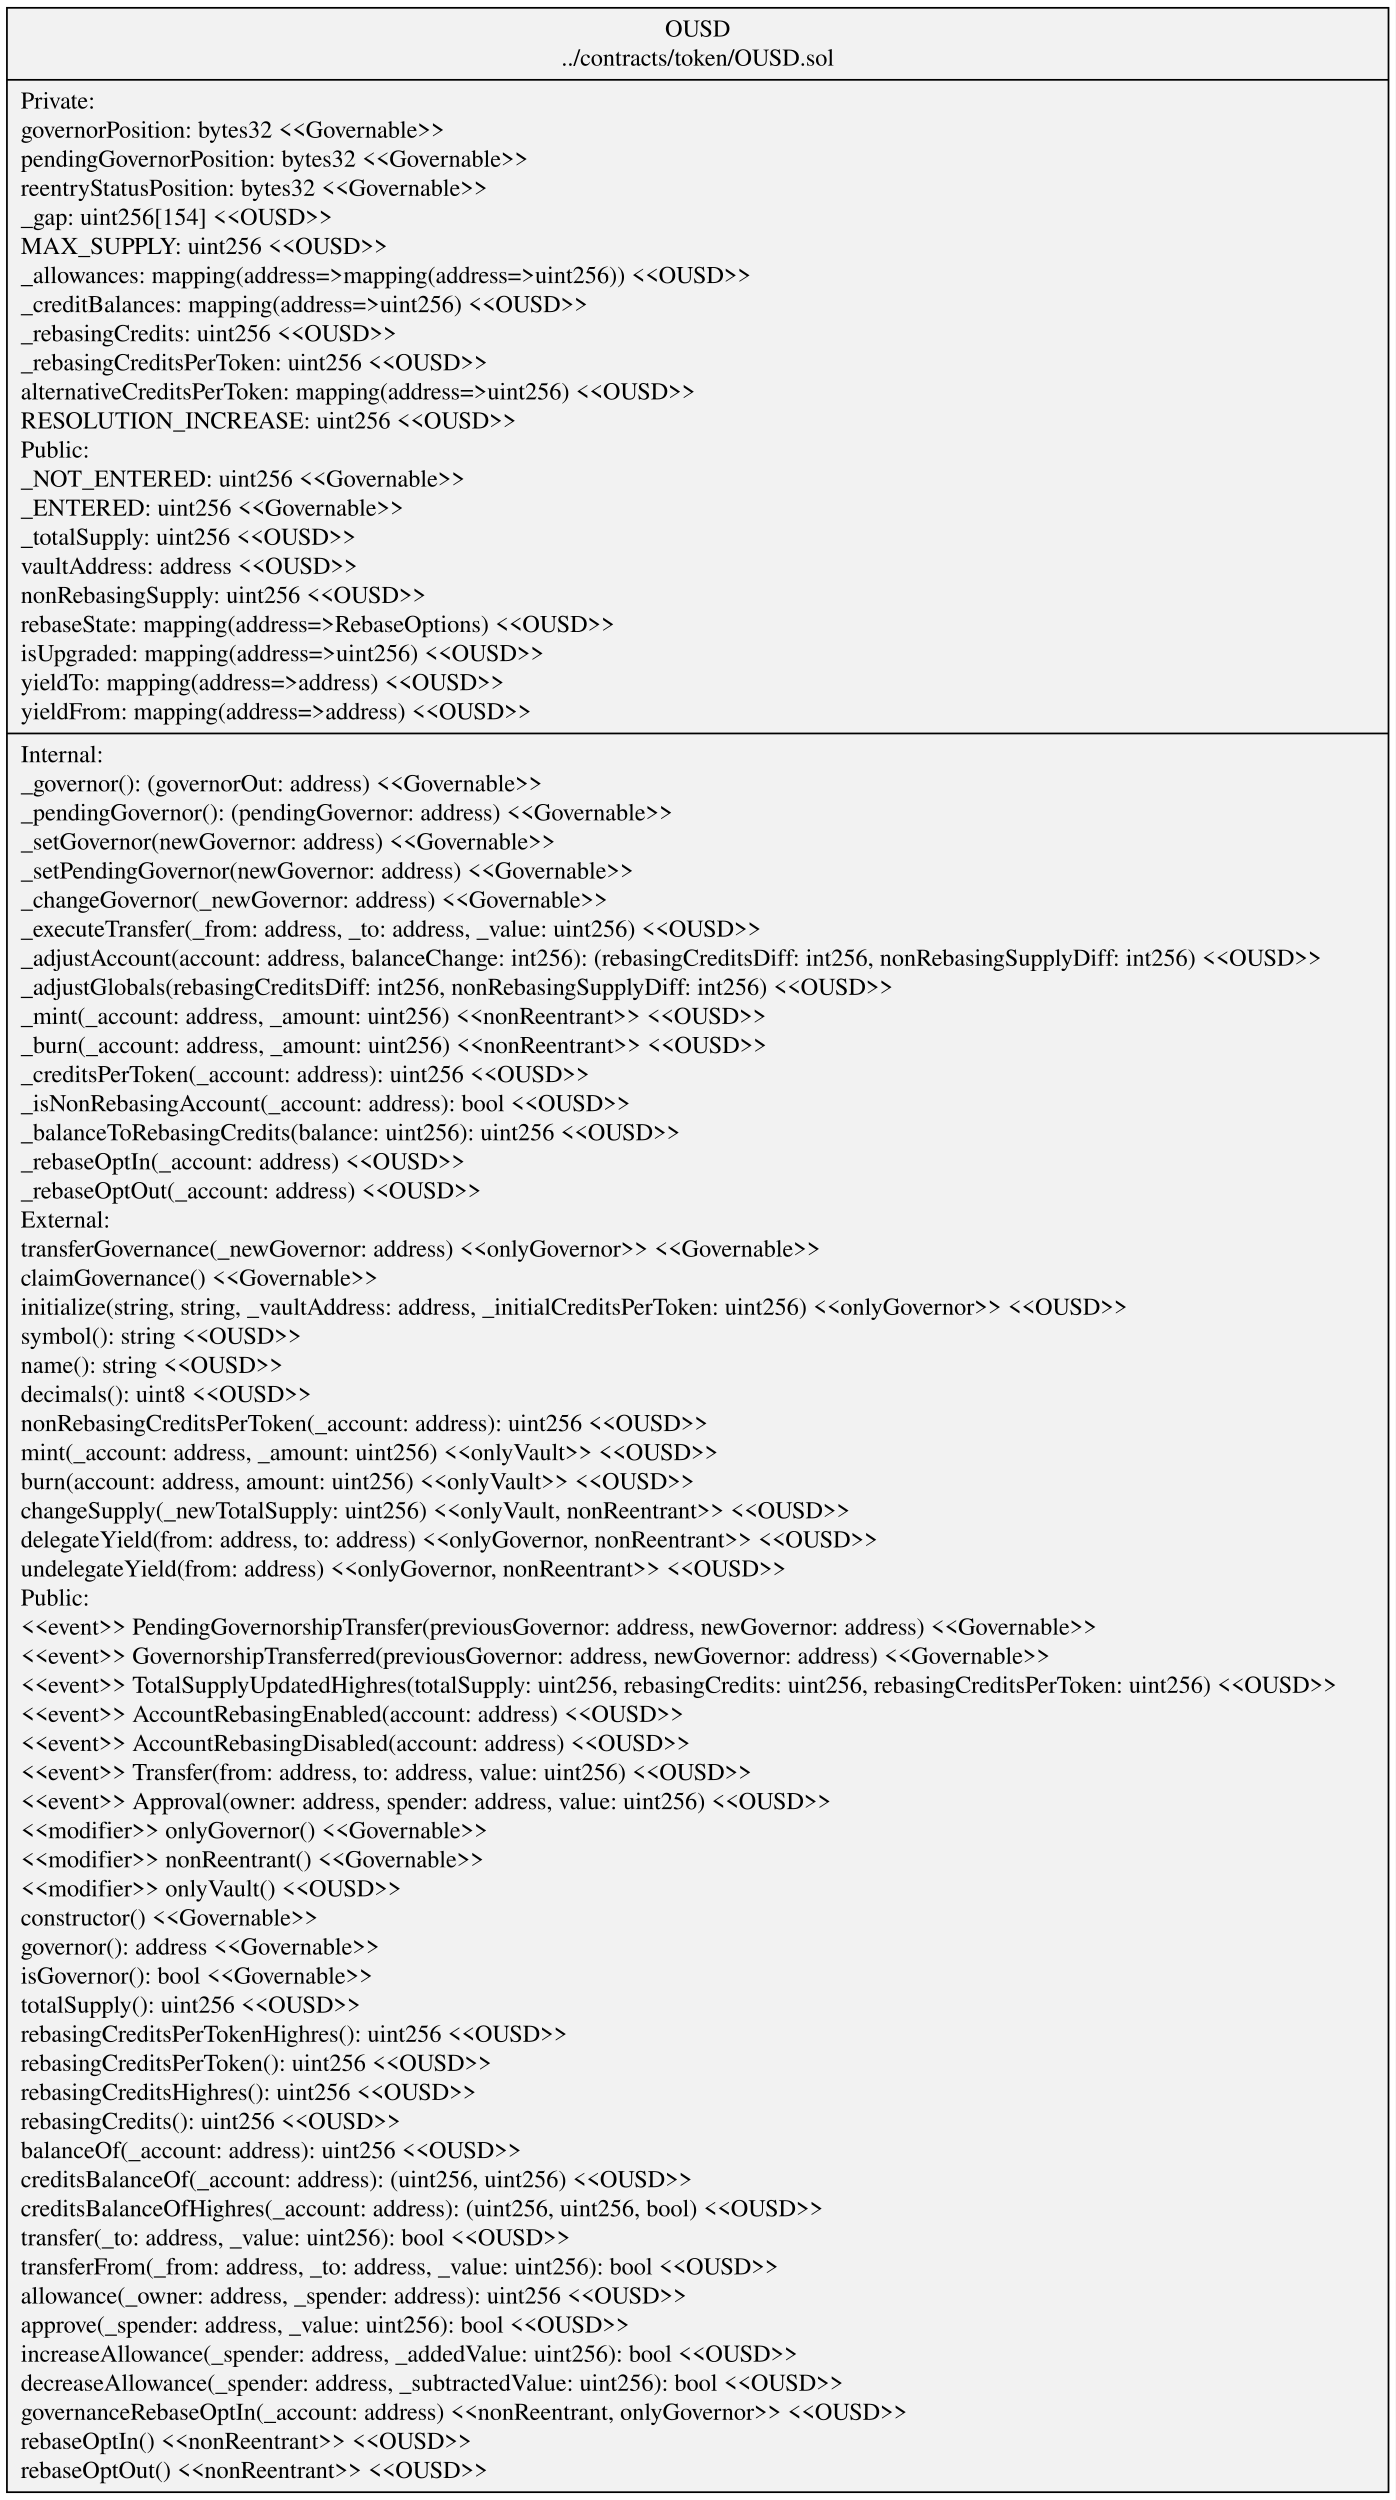
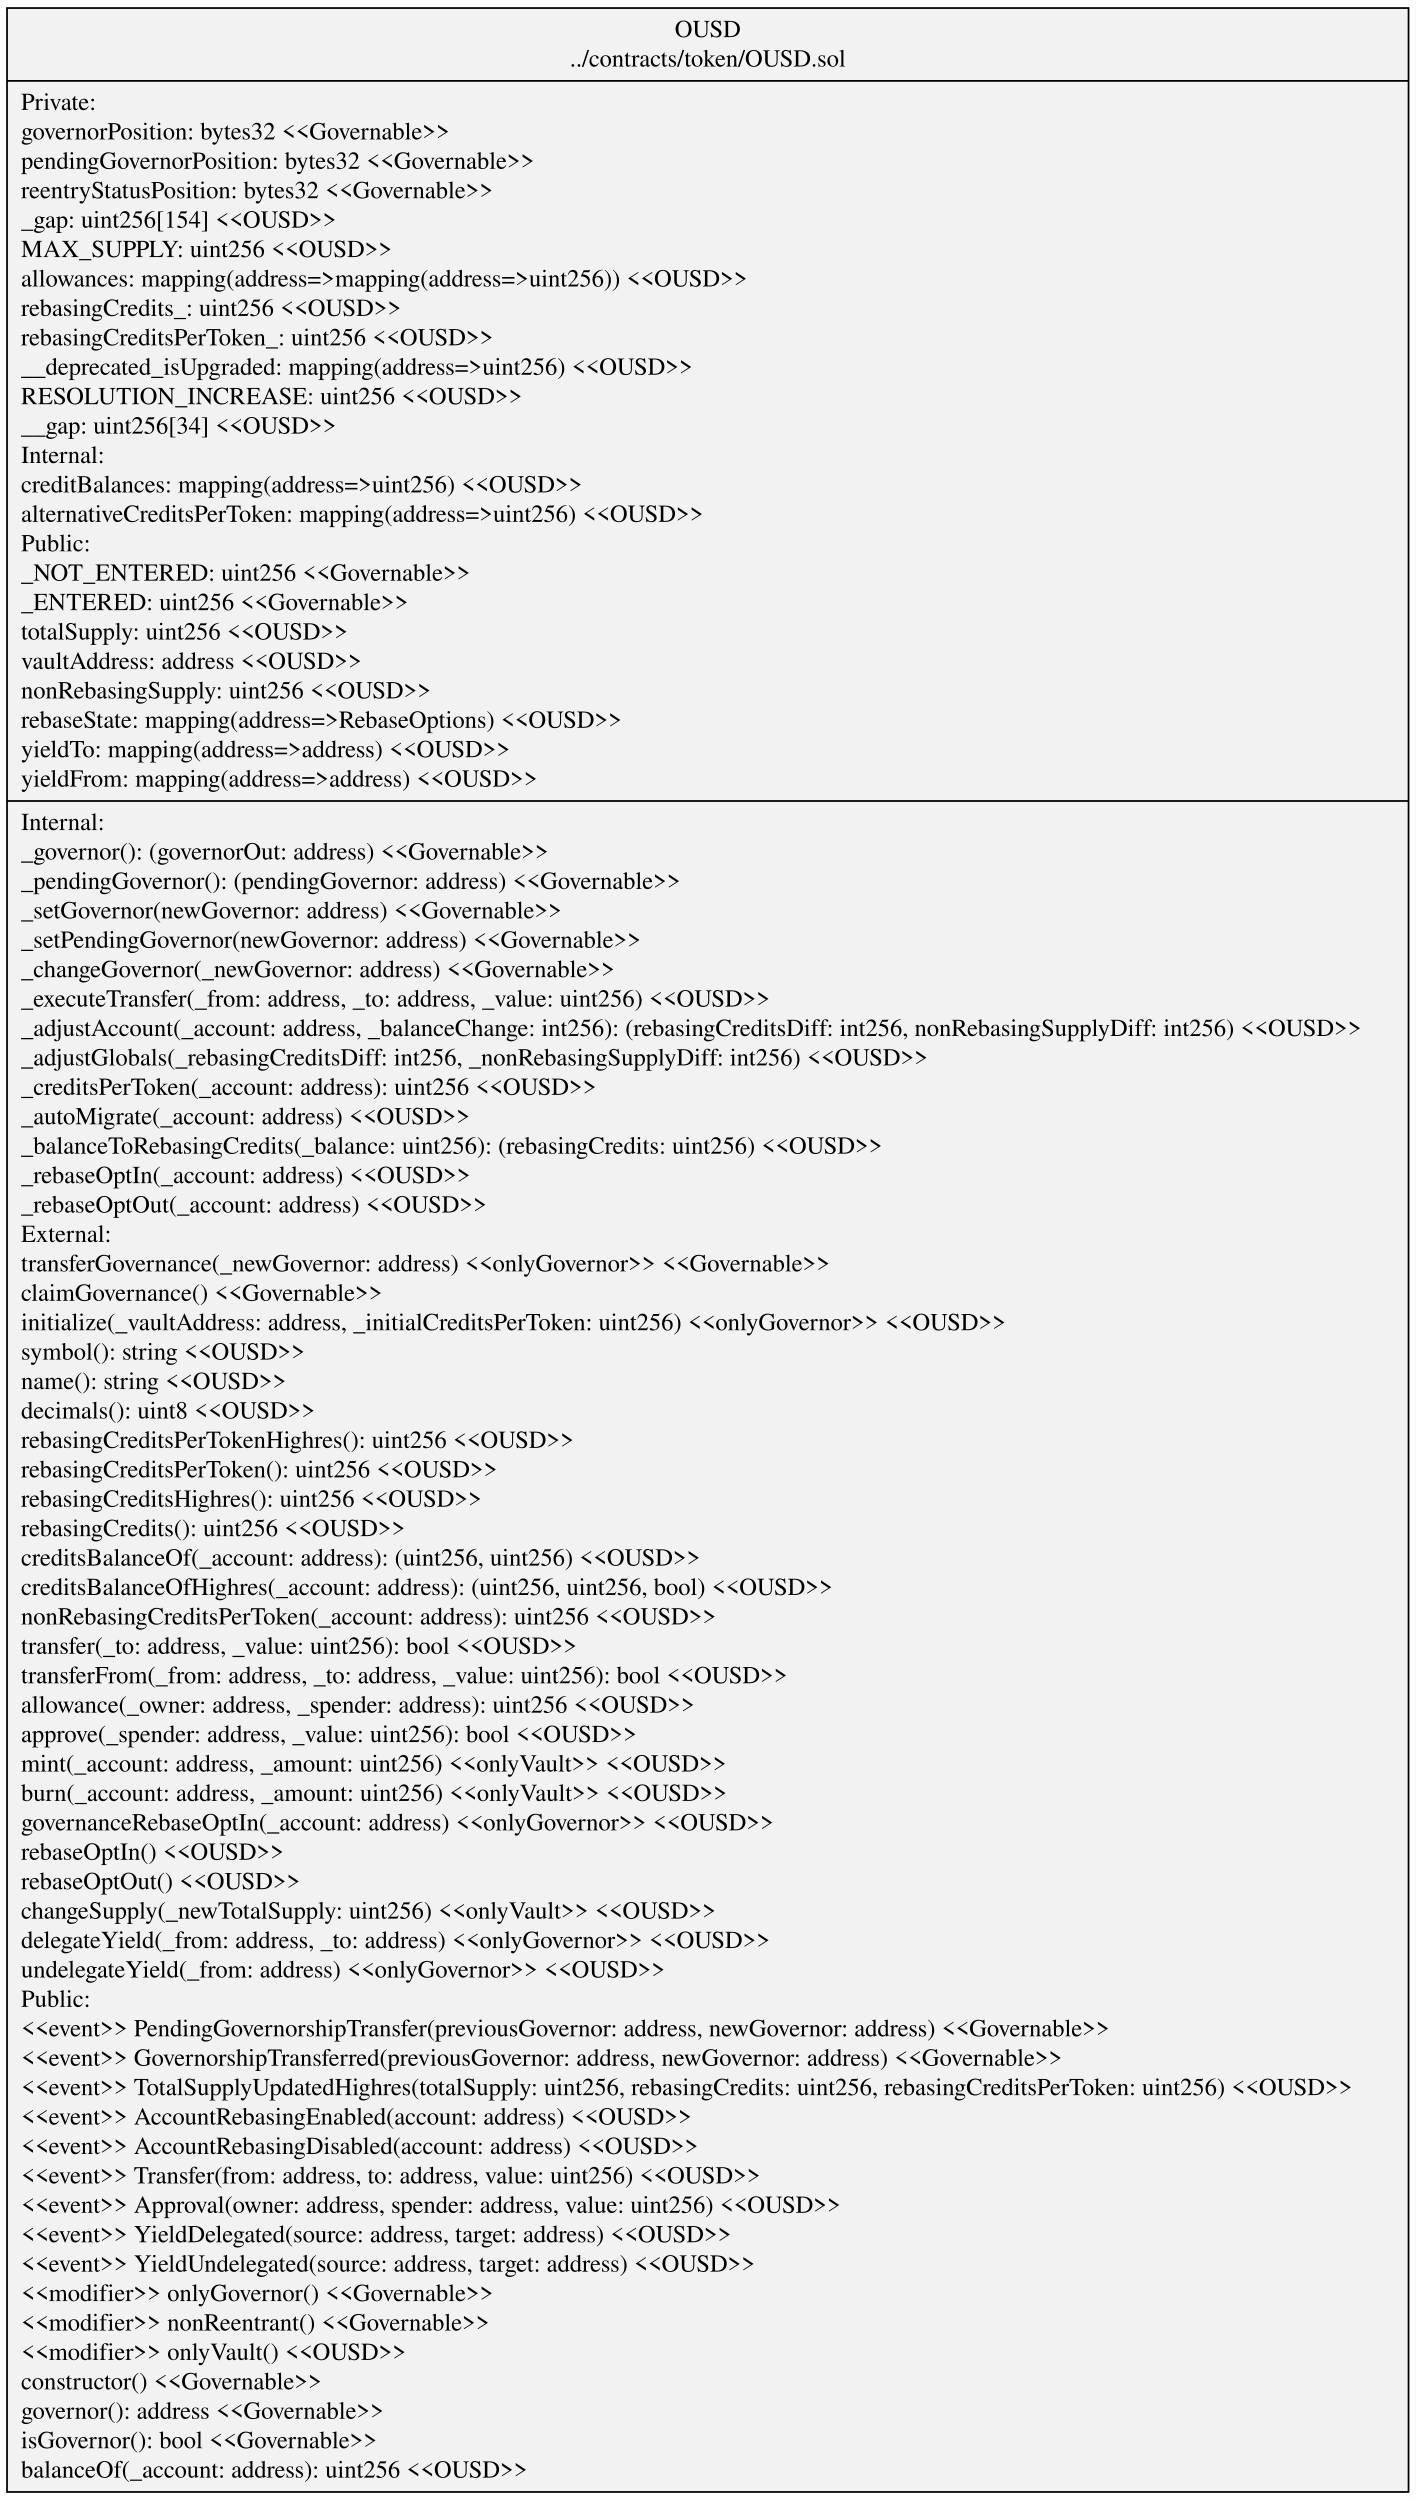
- <svg xmlns="http://www.w3.org/2000/svg" width="806pt" height="1444pt" viewBox="0.00 0.00 806.13 1444.20">
-   <g id="graph0" class="graph" transform="scale(1 1) rotate(0) translate(4 1440.2)">
-     <polygon fill="white" stroke="transparent" points="-4,4 -4,-1440.2 802.13,-1440.2 802.13,4 -4,4" />
+ <svg xmlns="http://www.w3.org/2000/svg" width="808pt" height="1427pt" viewBox="0.00 0.00 808.33 1427.40">
+   <g id="graph0" class="graph" transform="scale(1 1) rotate(0) translate(4 1423.4)">
+     <polygon fill="white" stroke="transparent" points="-4,4 -4,-1423.4 804.33,-1423.4 804.33,4 -4,4" />
    <g id="node1" class="node">
-       <polygon fill="#f2f2f2" stroke="black" points="0,-0.5 0,-1435.7 798.13,-1435.7 798.13,-0.5 0,-0.5" />
-       <text text-anchor="middle" x="399.06" y="-1419.1" font-family="Times,serif" font-size="14.00">OUSD</text>
-       <text text-anchor="middle" x="399.06" y="-1402.3" font-family="Times,serif" font-size="14.00">../contracts/token/OUSD.sol</text>
-       <polyline fill="none" stroke="black" points="0,-1394.1 798.13,-1394.1 " />
-       <text text-anchor="start" x="8" y="-1377.5" font-family="Times,serif" font-size="14.00">Private:</text>
-       <text text-anchor="start" x="8" y="-1360.7" font-family="Times,serif" font-size="14.00">   governorPosition: bytes32 &lt;&lt;Governable&gt;&gt;</text>
-       <text text-anchor="start" x="8" y="-1343.9" font-family="Times,serif" font-size="14.00">   pendingGovernorPosition: bytes32 &lt;&lt;Governable&gt;&gt;</text>
-       <text text-anchor="start" x="8" y="-1327.1" font-family="Times,serif" font-size="14.00">   reentryStatusPosition: bytes32 &lt;&lt;Governable&gt;&gt;</text>
-       <text text-anchor="start" x="8" y="-1310.3" font-family="Times,serif" font-size="14.00">   _gap: uint256[154] &lt;&lt;OUSD&gt;&gt;</text>
-       <text text-anchor="start" x="8" y="-1293.5" font-family="Times,serif" font-size="14.00">   MAX_SUPPLY: uint256 &lt;&lt;OUSD&gt;&gt;</text>
-       <text text-anchor="start" x="8" y="-1276.7" font-family="Times,serif" font-size="14.00">   _allowances: mapping(address=&gt;mapping(address=&gt;uint256)) &lt;&lt;OUSD&gt;&gt;</text>
-       <text text-anchor="start" x="8" y="-1259.9" font-family="Times,serif" font-size="14.00">   _creditBalances: mapping(address=&gt;uint256) &lt;&lt;OUSD&gt;&gt;</text>
-       <text text-anchor="start" x="8" y="-1243.1" font-family="Times,serif" font-size="14.00">   _rebasingCredits: uint256 &lt;&lt;OUSD&gt;&gt;</text>
-       <text text-anchor="start" x="8" y="-1226.3" font-family="Times,serif" font-size="14.00">   _rebasingCreditsPerToken: uint256 &lt;&lt;OUSD&gt;&gt;</text>
-       <text text-anchor="start" x="8" y="-1209.5" font-family="Times,serif" font-size="14.00">   alternativeCreditsPerToken: mapping(address=&gt;uint256) &lt;&lt;OUSD&gt;&gt;</text>
+       <polygon fill="#f2f2f2" stroke="black" points="0,-0.5 0,-1418.9 800.33,-1418.9 800.33,-0.5 0,-0.5" />
+       <text text-anchor="middle" x="400.16" y="-1402.3" font-family="Times,serif" font-size="14.00">OUSD</text>
+       <text text-anchor="middle" x="400.16" y="-1385.5" font-family="Times,serif" font-size="14.00">../contracts/token/OUSD.sol</text>
+       <polyline fill="none" stroke="black" points="0,-1377.3 800.33,-1377.3 " />
+       <text text-anchor="start" x="8" y="-1360.7" font-family="Times,serif" font-size="14.00">Private:</text>
+       <text text-anchor="start" x="8" y="-1343.9" font-family="Times,serif" font-size="14.00">   governorPosition: bytes32 &lt;&lt;Governable&gt;&gt;</text>
+       <text text-anchor="start" x="8" y="-1327.1" font-family="Times,serif" font-size="14.00">   pendingGovernorPosition: bytes32 &lt;&lt;Governable&gt;&gt;</text>
+       <text text-anchor="start" x="8" y="-1310.3" font-family="Times,serif" font-size="14.00">   reentryStatusPosition: bytes32 &lt;&lt;Governable&gt;&gt;</text>
+       <text text-anchor="start" x="8" y="-1293.5" font-family="Times,serif" font-size="14.00">   _gap: uint256[154] &lt;&lt;OUSD&gt;&gt;</text>
+       <text text-anchor="start" x="8" y="-1276.7" font-family="Times,serif" font-size="14.00">   MAX_SUPPLY: uint256 &lt;&lt;OUSD&gt;&gt;</text>
+       <text text-anchor="start" x="8" y="-1259.9" font-family="Times,serif" font-size="14.00">   allowances: mapping(address=&gt;mapping(address=&gt;uint256)) &lt;&lt;OUSD&gt;&gt;</text>
+       <text text-anchor="start" x="8" y="-1243.1" font-family="Times,serif" font-size="14.00">   rebasingCredits_: uint256 &lt;&lt;OUSD&gt;&gt;</text>
+       <text text-anchor="start" x="8" y="-1226.3" font-family="Times,serif" font-size="14.00">   rebasingCreditsPerToken_: uint256 &lt;&lt;OUSD&gt;&gt;</text>
+       <text text-anchor="start" x="8" y="-1209.5" font-family="Times,serif" font-size="14.00">   __deprecated_isUpgraded: mapping(address=&gt;uint256) &lt;&lt;OUSD&gt;&gt;</text>
      <text text-anchor="start" x="8" y="-1192.7" font-family="Times,serif" font-size="14.00">   RESOLUTION_INCREASE: uint256 &lt;&lt;OUSD&gt;&gt;</text>
-       <text text-anchor="start" x="8" y="-1175.9" font-family="Times,serif" font-size="14.00">Public:</text>
-       <text text-anchor="start" x="8" y="-1159.1" font-family="Times,serif" font-size="14.00">   _NOT_ENTERED: uint256 &lt;&lt;Governable&gt;&gt;</text>
-       <text text-anchor="start" x="8" y="-1142.3" font-family="Times,serif" font-size="14.00">   _ENTERED: uint256 &lt;&lt;Governable&gt;&gt;</text>
-       <text text-anchor="start" x="8" y="-1125.5" font-family="Times,serif" font-size="14.00">   _totalSupply: uint256 &lt;&lt;OUSD&gt;&gt;</text>
-       <text text-anchor="start" x="8" y="-1108.7" font-family="Times,serif" font-size="14.00">   vaultAddress: address &lt;&lt;OUSD&gt;&gt;</text>
-       <text text-anchor="start" x="8" y="-1091.9" font-family="Times,serif" font-size="14.00">   nonRebasingSupply: uint256 &lt;&lt;OUSD&gt;&gt;</text>
-       <text text-anchor="start" x="8" y="-1075.1" font-family="Times,serif" font-size="14.00">   rebaseState: mapping(address=&gt;RebaseOptions) &lt;&lt;OUSD&gt;&gt;</text>
-       <text text-anchor="start" x="8" y="-1058.3" font-family="Times,serif" font-size="14.00">   isUpgraded: mapping(address=&gt;uint256) &lt;&lt;OUSD&gt;&gt;</text>
-       <text text-anchor="start" x="8" y="-1041.5" font-family="Times,serif" font-size="14.00">   yieldTo: mapping(address=&gt;address) &lt;&lt;OUSD&gt;&gt;</text>
-       <text text-anchor="start" x="8" y="-1024.7" font-family="Times,serif" font-size="14.00">   yieldFrom: mapping(address=&gt;address) &lt;&lt;OUSD&gt;&gt;</text>
-       <polyline fill="none" stroke="black" points="0,-1016.5 798.13,-1016.5 " />
-       <text text-anchor="start" x="8" y="-999.9" font-family="Times,serif" font-size="14.00">Internal:</text>
-       <text text-anchor="start" x="8" y="-983.1" font-family="Times,serif" font-size="14.00">    _governor(): (governorOut: address) &lt;&lt;Governable&gt;&gt;</text>
-       <text text-anchor="start" x="8" y="-966.3" font-family="Times,serif" font-size="14.00">    _pendingGovernor(): (pendingGovernor: address) &lt;&lt;Governable&gt;&gt;</text>
-       <text text-anchor="start" x="8" y="-949.5" font-family="Times,serif" font-size="14.00">    _setGovernor(newGovernor: address) &lt;&lt;Governable&gt;&gt;</text>
-       <text text-anchor="start" x="8" y="-932.7" font-family="Times,serif" font-size="14.00">    _setPendingGovernor(newGovernor: address) &lt;&lt;Governable&gt;&gt;</text>
-       <text text-anchor="start" x="8" y="-915.9" font-family="Times,serif" font-size="14.00">    _changeGovernor(_newGovernor: address) &lt;&lt;Governable&gt;&gt;</text>
-       <text text-anchor="start" x="8" y="-899.1" font-family="Times,serif" font-size="14.00">    _executeTransfer(_from: address, _to: address, _value: uint256) &lt;&lt;OUSD&gt;&gt;</text>
-       <text text-anchor="start" x="8" y="-882.3" font-family="Times,serif" font-size="14.00">    _adjustAccount(account: address, balanceChange: int256): (rebasingCreditsDiff: int256, nonRebasingSupplyDiff: int256) &lt;&lt;OUSD&gt;&gt;</text>
-       <text text-anchor="start" x="8" y="-865.5" font-family="Times,serif" font-size="14.00">    _adjustGlobals(rebasingCreditsDiff: int256, nonRebasingSupplyDiff: int256) &lt;&lt;OUSD&gt;&gt;</text>
-       <text text-anchor="start" x="8" y="-848.7" font-family="Times,serif" font-size="14.00">    _mint(_account: address, _amount: uint256) &lt;&lt;nonReentrant&gt;&gt; &lt;&lt;OUSD&gt;&gt;</text>
-       <text text-anchor="start" x="8" y="-831.9" font-family="Times,serif" font-size="14.00">    _burn(_account: address, _amount: uint256) &lt;&lt;nonReentrant&gt;&gt; &lt;&lt;OUSD&gt;&gt;</text>
-       <text text-anchor="start" x="8" y="-815.1" font-family="Times,serif" font-size="14.00">    _creditsPerToken(_account: address): uint256 &lt;&lt;OUSD&gt;&gt;</text>
-       <text text-anchor="start" x="8" y="-798.3" font-family="Times,serif" font-size="14.00">    _isNonRebasingAccount(_account: address): bool &lt;&lt;OUSD&gt;&gt;</text>
-       <text text-anchor="start" x="8" y="-781.5" font-family="Times,serif" font-size="14.00">    _balanceToRebasingCredits(balance: uint256): uint256 &lt;&lt;OUSD&gt;&gt;</text>
-       <text text-anchor="start" x="8" y="-764.7" font-family="Times,serif" font-size="14.00">    _rebaseOptIn(_account: address) &lt;&lt;OUSD&gt;&gt;</text>
-       <text text-anchor="start" x="8" y="-747.9" font-family="Times,serif" font-size="14.00">    _rebaseOptOut(_account: address) &lt;&lt;OUSD&gt;&gt;</text>
-       <text text-anchor="start" x="8" y="-731.1" font-family="Times,serif" font-size="14.00">External:</text>
-       <text text-anchor="start" x="8" y="-714.3" font-family="Times,serif" font-size="14.00">    transferGovernance(_newGovernor: address) &lt;&lt;onlyGovernor&gt;&gt; &lt;&lt;Governable&gt;&gt;</text>
-       <text text-anchor="start" x="8" y="-697.5" font-family="Times,serif" font-size="14.00">    claimGovernance() &lt;&lt;Governable&gt;&gt;</text>
-       <text text-anchor="start" x="8" y="-680.7" font-family="Times,serif" font-size="14.00">    initialize(string, string, _vaultAddress: address, _initialCreditsPerToken: uint256) &lt;&lt;onlyGovernor&gt;&gt; &lt;&lt;OUSD&gt;&gt;</text>
-       <text text-anchor="start" x="8" y="-663.9" font-family="Times,serif" font-size="14.00">    symbol(): string &lt;&lt;OUSD&gt;&gt;</text>
-       <text text-anchor="start" x="8" y="-647.1" font-family="Times,serif" font-size="14.00">    name(): string &lt;&lt;OUSD&gt;&gt;</text>
-       <text text-anchor="start" x="8" y="-630.3" font-family="Times,serif" font-size="14.00">    decimals(): uint8 &lt;&lt;OUSD&gt;&gt;</text>
-       <text text-anchor="start" x="8" y="-613.5" font-family="Times,serif" font-size="14.00">    nonRebasingCreditsPerToken(_account: address): uint256 &lt;&lt;OUSD&gt;&gt;</text>
-       <text text-anchor="start" x="8" y="-596.7" font-family="Times,serif" font-size="14.00">    mint(_account: address, _amount: uint256) &lt;&lt;onlyVault&gt;&gt; &lt;&lt;OUSD&gt;&gt;</text>
-       <text text-anchor="start" x="8" y="-579.9" font-family="Times,serif" font-size="14.00">    burn(account: address, amount: uint256) &lt;&lt;onlyVault&gt;&gt; &lt;&lt;OUSD&gt;&gt;</text>
-       <text text-anchor="start" x="8" y="-563.1" font-family="Times,serif" font-size="14.00">    changeSupply(_newTotalSupply: uint256) &lt;&lt;onlyVault, nonReentrant&gt;&gt; &lt;&lt;OUSD&gt;&gt;</text>
-       <text text-anchor="start" x="8" y="-546.3" font-family="Times,serif" font-size="14.00">    delegateYield(from: address, to: address) &lt;&lt;onlyGovernor, nonReentrant&gt;&gt; &lt;&lt;OUSD&gt;&gt;</text>
-       <text text-anchor="start" x="8" y="-529.5" font-family="Times,serif" font-size="14.00">    undelegateYield(from: address) &lt;&lt;onlyGovernor, nonReentrant&gt;&gt; &lt;&lt;OUSD&gt;&gt;</text>
-       <text text-anchor="start" x="8" y="-512.7" font-family="Times,serif" font-size="14.00">Public:</text>
-       <text text-anchor="start" x="8" y="-495.9" font-family="Times,serif" font-size="14.00">    &lt;&lt;event&gt;&gt; PendingGovernorshipTransfer(previousGovernor: address, newGovernor: address) &lt;&lt;Governable&gt;&gt;</text>
-       <text text-anchor="start" x="8" y="-479.1" font-family="Times,serif" font-size="14.00">    &lt;&lt;event&gt;&gt; GovernorshipTransferred(previousGovernor: address, newGovernor: address) &lt;&lt;Governable&gt;&gt;</text>
-       <text text-anchor="start" x="8" y="-462.3" font-family="Times,serif" font-size="14.00">    &lt;&lt;event&gt;&gt; TotalSupplyUpdatedHighres(totalSupply: uint256, rebasingCredits: uint256, rebasingCreditsPerToken: uint256) &lt;&lt;OUSD&gt;&gt;</text>
-       <text text-anchor="start" x="8" y="-445.5" font-family="Times,serif" font-size="14.00">    &lt;&lt;event&gt;&gt; AccountRebasingEnabled(account: address) &lt;&lt;OUSD&gt;&gt;</text>
-       <text text-anchor="start" x="8" y="-428.7" font-family="Times,serif" font-size="14.00">    &lt;&lt;event&gt;&gt; AccountRebasingDisabled(account: address) &lt;&lt;OUSD&gt;&gt;</text>
-       <text text-anchor="start" x="8" y="-411.9" font-family="Times,serif" font-size="14.00">    &lt;&lt;event&gt;&gt; Transfer(from: address, to: address, value: uint256) &lt;&lt;OUSD&gt;&gt;</text>
-       <text text-anchor="start" x="8" y="-395.1" font-family="Times,serif" font-size="14.00">    &lt;&lt;event&gt;&gt; Approval(owner: address, spender: address, value: uint256) &lt;&lt;OUSD&gt;&gt;</text>
-       <text text-anchor="start" x="8" y="-378.3" font-family="Times,serif" font-size="14.00">    &lt;&lt;modifier&gt;&gt; onlyGovernor() &lt;&lt;Governable&gt;&gt;</text>
-       <text text-anchor="start" x="8" y="-361.5" font-family="Times,serif" font-size="14.00">    &lt;&lt;modifier&gt;&gt; nonReentrant() &lt;&lt;Governable&gt;&gt;</text>
-       <text text-anchor="start" x="8" y="-344.7" font-family="Times,serif" font-size="14.00">    &lt;&lt;modifier&gt;&gt; onlyVault() &lt;&lt;OUSD&gt;&gt;</text>
-       <text text-anchor="start" x="8" y="-327.9" font-family="Times,serif" font-size="14.00">    constructor() &lt;&lt;Governable&gt;&gt;</text>
-       <text text-anchor="start" x="8" y="-311.1" font-family="Times,serif" font-size="14.00">    governor(): address &lt;&lt;Governable&gt;&gt;</text>
-       <text text-anchor="start" x="8" y="-294.3" font-family="Times,serif" font-size="14.00">    isGovernor(): bool &lt;&lt;Governable&gt;&gt;</text>
-       <text text-anchor="start" x="8" y="-277.5" font-family="Times,serif" font-size="14.00">    totalSupply(): uint256 &lt;&lt;OUSD&gt;&gt;</text>
-       <text text-anchor="start" x="8" y="-260.7" font-family="Times,serif" font-size="14.00">    rebasingCreditsPerTokenHighres(): uint256 &lt;&lt;OUSD&gt;&gt;</text>
-       <text text-anchor="start" x="8" y="-243.9" font-family="Times,serif" font-size="14.00">    rebasingCreditsPerToken(): uint256 &lt;&lt;OUSD&gt;&gt;</text>
-       <text text-anchor="start" x="8" y="-227.1" font-family="Times,serif" font-size="14.00">    rebasingCreditsHighres(): uint256 &lt;&lt;OUSD&gt;&gt;</text>
-       <text text-anchor="start" x="8" y="-210.3" font-family="Times,serif" font-size="14.00">    rebasingCredits(): uint256 &lt;&lt;OUSD&gt;&gt;</text>
-       <text text-anchor="start" x="8" y="-193.5" font-family="Times,serif" font-size="14.00">    balanceOf(_account: address): uint256 &lt;&lt;OUSD&gt;&gt;</text>
-       <text text-anchor="start" x="8" y="-176.7" font-family="Times,serif" font-size="14.00">    creditsBalanceOf(_account: address): (uint256, uint256) &lt;&lt;OUSD&gt;&gt;</text>
-       <text text-anchor="start" x="8" y="-159.9" font-family="Times,serif" font-size="14.00">    creditsBalanceOfHighres(_account: address): (uint256, uint256, bool) &lt;&lt;OUSD&gt;&gt;</text>
-       <text text-anchor="start" x="8" y="-143.1" font-family="Times,serif" font-size="14.00">    transfer(_to: address, _value: uint256): bool &lt;&lt;OUSD&gt;&gt;</text>
-       <text text-anchor="start" x="8" y="-126.3" font-family="Times,serif" font-size="14.00">    transferFrom(_from: address, _to: address, _value: uint256): bool &lt;&lt;OUSD&gt;&gt;</text>
-       <text text-anchor="start" x="8" y="-109.5" font-family="Times,serif" font-size="14.00">    allowance(_owner: address, _spender: address): uint256 &lt;&lt;OUSD&gt;&gt;</text>
-       <text text-anchor="start" x="8" y="-92.7" font-family="Times,serif" font-size="14.00">    approve(_spender: address, _value: uint256): bool &lt;&lt;OUSD&gt;&gt;</text>
-       <text text-anchor="start" x="8" y="-75.9" font-family="Times,serif" font-size="14.00">    increaseAllowance(_spender: address, _addedValue: uint256): bool &lt;&lt;OUSD&gt;&gt;</text>
-       <text text-anchor="start" x="8" y="-59.1" font-family="Times,serif" font-size="14.00">    decreaseAllowance(_spender: address, _subtractedValue: uint256): bool &lt;&lt;OUSD&gt;&gt;</text>
-       <text text-anchor="start" x="8" y="-42.3" font-family="Times,serif" font-size="14.00">    governanceRebaseOptIn(_account: address) &lt;&lt;nonReentrant, onlyGovernor&gt;&gt; &lt;&lt;OUSD&gt;&gt;</text>
-       <text text-anchor="start" x="8" y="-25.5" font-family="Times,serif" font-size="14.00">    rebaseOptIn() &lt;&lt;nonReentrant&gt;&gt; &lt;&lt;OUSD&gt;&gt;</text>
-       <text text-anchor="start" x="8" y="-8.7" font-family="Times,serif" font-size="14.00">    rebaseOptOut() &lt;&lt;nonReentrant&gt;&gt; &lt;&lt;OUSD&gt;&gt;</text>
+       <text text-anchor="start" x="8" y="-1175.9" font-family="Times,serif" font-size="14.00">   __gap: uint256[34] &lt;&lt;OUSD&gt;&gt;</text>
+       <text text-anchor="start" x="8" y="-1159.1" font-family="Times,serif" font-size="14.00">Internal:</text>
+       <text text-anchor="start" x="8" y="-1142.3" font-family="Times,serif" font-size="14.00">   creditBalances: mapping(address=&gt;uint256) &lt;&lt;OUSD&gt;&gt;</text>
+       <text text-anchor="start" x="8" y="-1125.5" font-family="Times,serif" font-size="14.00">   alternativeCreditsPerToken: mapping(address=&gt;uint256) &lt;&lt;OUSD&gt;&gt;</text>
+       <text text-anchor="start" x="8" y="-1108.7" font-family="Times,serif" font-size="14.00">Public:</text>
+       <text text-anchor="start" x="8" y="-1091.9" font-family="Times,serif" font-size="14.00">   _NOT_ENTERED: uint256 &lt;&lt;Governable&gt;&gt;</text>
+       <text text-anchor="start" x="8" y="-1075.1" font-family="Times,serif" font-size="14.00">   _ENTERED: uint256 &lt;&lt;Governable&gt;&gt;</text>
+       <text text-anchor="start" x="8" y="-1058.3" font-family="Times,serif" font-size="14.00">   totalSupply: uint256 &lt;&lt;OUSD&gt;&gt;</text>
+       <text text-anchor="start" x="8" y="-1041.5" font-family="Times,serif" font-size="14.00">   vaultAddress: address &lt;&lt;OUSD&gt;&gt;</text>
+       <text text-anchor="start" x="8" y="-1024.7" font-family="Times,serif" font-size="14.00">   nonRebasingSupply: uint256 &lt;&lt;OUSD&gt;&gt;</text>
+       <text text-anchor="start" x="8" y="-1007.9" font-family="Times,serif" font-size="14.00">   rebaseState: mapping(address=&gt;RebaseOptions) &lt;&lt;OUSD&gt;&gt;</text>
+       <text text-anchor="start" x="8" y="-991.1" font-family="Times,serif" font-size="14.00">   yieldTo: mapping(address=&gt;address) &lt;&lt;OUSD&gt;&gt;</text>
+       <text text-anchor="start" x="8" y="-974.3" font-family="Times,serif" font-size="14.00">   yieldFrom: mapping(address=&gt;address) &lt;&lt;OUSD&gt;&gt;</text>
+       <polyline fill="none" stroke="black" points="0,-966.1 800.33,-966.1 " />
+       <text text-anchor="start" x="8" y="-949.5" font-family="Times,serif" font-size="14.00">Internal:</text>
+       <text text-anchor="start" x="8" y="-932.7" font-family="Times,serif" font-size="14.00">    _governor(): (governorOut: address) &lt;&lt;Governable&gt;&gt;</text>
+       <text text-anchor="start" x="8" y="-915.9" font-family="Times,serif" font-size="14.00">    _pendingGovernor(): (pendingGovernor: address) &lt;&lt;Governable&gt;&gt;</text>
+       <text text-anchor="start" x="8" y="-899.1" font-family="Times,serif" font-size="14.00">    _setGovernor(newGovernor: address) &lt;&lt;Governable&gt;&gt;</text>
+       <text text-anchor="start" x="8" y="-882.3" font-family="Times,serif" font-size="14.00">    _setPendingGovernor(newGovernor: address) &lt;&lt;Governable&gt;&gt;</text>
+       <text text-anchor="start" x="8" y="-865.5" font-family="Times,serif" font-size="14.00">    _changeGovernor(_newGovernor: address) &lt;&lt;Governable&gt;&gt;</text>
+       <text text-anchor="start" x="8" y="-848.7" font-family="Times,serif" font-size="14.00">    _executeTransfer(_from: address, _to: address, _value: uint256) &lt;&lt;OUSD&gt;&gt;</text>
+       <text text-anchor="start" x="8" y="-831.9" font-family="Times,serif" font-size="14.00">    _adjustAccount(_account: address, _balanceChange: int256): (rebasingCreditsDiff: int256, nonRebasingSupplyDiff: int256) &lt;&lt;OUSD&gt;&gt;</text>
+       <text text-anchor="start" x="8" y="-815.1" font-family="Times,serif" font-size="14.00">    _adjustGlobals(_rebasingCreditsDiff: int256, _nonRebasingSupplyDiff: int256) &lt;&lt;OUSD&gt;&gt;</text>
+       <text text-anchor="start" x="8" y="-798.3" font-family="Times,serif" font-size="14.00">    _creditsPerToken(_account: address): uint256 &lt;&lt;OUSD&gt;&gt;</text>
+       <text text-anchor="start" x="8" y="-781.5" font-family="Times,serif" font-size="14.00">    _autoMigrate(_account: address) &lt;&lt;OUSD&gt;&gt;</text>
+       <text text-anchor="start" x="8" y="-764.7" font-family="Times,serif" font-size="14.00">    _balanceToRebasingCredits(_balance: uint256): (rebasingCredits: uint256) &lt;&lt;OUSD&gt;&gt;</text>
+       <text text-anchor="start" x="8" y="-747.9" font-family="Times,serif" font-size="14.00">    _rebaseOptIn(_account: address) &lt;&lt;OUSD&gt;&gt;</text>
+       <text text-anchor="start" x="8" y="-731.1" font-family="Times,serif" font-size="14.00">    _rebaseOptOut(_account: address) &lt;&lt;OUSD&gt;&gt;</text>
+       <text text-anchor="start" x="8" y="-714.3" font-family="Times,serif" font-size="14.00">External:</text>
+       <text text-anchor="start" x="8" y="-697.5" font-family="Times,serif" font-size="14.00">    transferGovernance(_newGovernor: address) &lt;&lt;onlyGovernor&gt;&gt; &lt;&lt;Governable&gt;&gt;</text>
+       <text text-anchor="start" x="8" y="-680.7" font-family="Times,serif" font-size="14.00">    claimGovernance() &lt;&lt;Governable&gt;&gt;</text>
+       <text text-anchor="start" x="8" y="-663.9" font-family="Times,serif" font-size="14.00">    initialize(_vaultAddress: address, _initialCreditsPerToken: uint256) &lt;&lt;onlyGovernor&gt;&gt; &lt;&lt;OUSD&gt;&gt;</text>
+       <text text-anchor="start" x="8" y="-647.1" font-family="Times,serif" font-size="14.00">    symbol(): string &lt;&lt;OUSD&gt;&gt;</text>
+       <text text-anchor="start" x="8" y="-630.3" font-family="Times,serif" font-size="14.00">    name(): string &lt;&lt;OUSD&gt;&gt;</text>
+       <text text-anchor="start" x="8" y="-613.5" font-family="Times,serif" font-size="14.00">    decimals(): uint8 &lt;&lt;OUSD&gt;&gt;</text>
+       <text text-anchor="start" x="8" y="-596.7" font-family="Times,serif" font-size="14.00">    rebasingCreditsPerTokenHighres(): uint256 &lt;&lt;OUSD&gt;&gt;</text>
+       <text text-anchor="start" x="8" y="-579.9" font-family="Times,serif" font-size="14.00">    rebasingCreditsPerToken(): uint256 &lt;&lt;OUSD&gt;&gt;</text>
+       <text text-anchor="start" x="8" y="-563.1" font-family="Times,serif" font-size="14.00">    rebasingCreditsHighres(): uint256 &lt;&lt;OUSD&gt;&gt;</text>
+       <text text-anchor="start" x="8" y="-546.3" font-family="Times,serif" font-size="14.00">    rebasingCredits(): uint256 &lt;&lt;OUSD&gt;&gt;</text>
+       <text text-anchor="start" x="8" y="-529.5" font-family="Times,serif" font-size="14.00">    creditsBalanceOf(_account: address): (uint256, uint256) &lt;&lt;OUSD&gt;&gt;</text>
+       <text text-anchor="start" x="8" y="-512.7" font-family="Times,serif" font-size="14.00">    creditsBalanceOfHighres(_account: address): (uint256, uint256, bool) &lt;&lt;OUSD&gt;&gt;</text>
+       <text text-anchor="start" x="8" y="-495.9" font-family="Times,serif" font-size="14.00">    nonRebasingCreditsPerToken(_account: address): uint256 &lt;&lt;OUSD&gt;&gt;</text>
+       <text text-anchor="start" x="8" y="-479.1" font-family="Times,serif" font-size="14.00">    transfer(_to: address, _value: uint256): bool &lt;&lt;OUSD&gt;&gt;</text>
+       <text text-anchor="start" x="8" y="-462.3" font-family="Times,serif" font-size="14.00">    transferFrom(_from: address, _to: address, _value: uint256): bool &lt;&lt;OUSD&gt;&gt;</text>
+       <text text-anchor="start" x="8" y="-445.5" font-family="Times,serif" font-size="14.00">    allowance(_owner: address, _spender: address): uint256 &lt;&lt;OUSD&gt;&gt;</text>
+       <text text-anchor="start" x="8" y="-428.7" font-family="Times,serif" font-size="14.00">    approve(_spender: address, _value: uint256): bool &lt;&lt;OUSD&gt;&gt;</text>
+       <text text-anchor="start" x="8" y="-411.9" font-family="Times,serif" font-size="14.00">    mint(_account: address, _amount: uint256) &lt;&lt;onlyVault&gt;&gt; &lt;&lt;OUSD&gt;&gt;</text>
+       <text text-anchor="start" x="8" y="-395.1" font-family="Times,serif" font-size="14.00">    burn(_account: address, _amount: uint256) &lt;&lt;onlyVault&gt;&gt; &lt;&lt;OUSD&gt;&gt;</text>
+       <text text-anchor="start" x="8" y="-378.3" font-family="Times,serif" font-size="14.00">    governanceRebaseOptIn(_account: address) &lt;&lt;onlyGovernor&gt;&gt; &lt;&lt;OUSD&gt;&gt;</text>
+       <text text-anchor="start" x="8" y="-361.5" font-family="Times,serif" font-size="14.00">    rebaseOptIn() &lt;&lt;OUSD&gt;&gt;</text>
+       <text text-anchor="start" x="8" y="-344.7" font-family="Times,serif" font-size="14.00">    rebaseOptOut() &lt;&lt;OUSD&gt;&gt;</text>
+       <text text-anchor="start" x="8" y="-327.9" font-family="Times,serif" font-size="14.00">    changeSupply(_newTotalSupply: uint256) &lt;&lt;onlyVault&gt;&gt; &lt;&lt;OUSD&gt;&gt;</text>
+       <text text-anchor="start" x="8" y="-311.1" font-family="Times,serif" font-size="14.00">    delegateYield(_from: address, _to: address) &lt;&lt;onlyGovernor&gt;&gt; &lt;&lt;OUSD&gt;&gt;</text>
+       <text text-anchor="start" x="8" y="-294.3" font-family="Times,serif" font-size="14.00">    undelegateYield(_from: address) &lt;&lt;onlyGovernor&gt;&gt; &lt;&lt;OUSD&gt;&gt;</text>
+       <text text-anchor="start" x="8" y="-277.5" font-family="Times,serif" font-size="14.00">Public:</text>
+       <text text-anchor="start" x="8" y="-260.7" font-family="Times,serif" font-size="14.00">    &lt;&lt;event&gt;&gt; PendingGovernorshipTransfer(previousGovernor: address, newGovernor: address) &lt;&lt;Governable&gt;&gt;</text>
+       <text text-anchor="start" x="8" y="-243.9" font-family="Times,serif" font-size="14.00">    &lt;&lt;event&gt;&gt; GovernorshipTransferred(previousGovernor: address, newGovernor: address) &lt;&lt;Governable&gt;&gt;</text>
+       <text text-anchor="start" x="8" y="-227.1" font-family="Times,serif" font-size="14.00">    &lt;&lt;event&gt;&gt; TotalSupplyUpdatedHighres(totalSupply: uint256, rebasingCredits: uint256, rebasingCreditsPerToken: uint256) &lt;&lt;OUSD&gt;&gt;</text>
+       <text text-anchor="start" x="8" y="-210.3" font-family="Times,serif" font-size="14.00">    &lt;&lt;event&gt;&gt; AccountRebasingEnabled(account: address) &lt;&lt;OUSD&gt;&gt;</text>
+       <text text-anchor="start" x="8" y="-193.5" font-family="Times,serif" font-size="14.00">    &lt;&lt;event&gt;&gt; AccountRebasingDisabled(account: address) &lt;&lt;OUSD&gt;&gt;</text>
+       <text text-anchor="start" x="8" y="-176.7" font-family="Times,serif" font-size="14.00">    &lt;&lt;event&gt;&gt; Transfer(from: address, to: address, value: uint256) &lt;&lt;OUSD&gt;&gt;</text>
+       <text text-anchor="start" x="8" y="-159.9" font-family="Times,serif" font-size="14.00">    &lt;&lt;event&gt;&gt; Approval(owner: address, spender: address, value: uint256) &lt;&lt;OUSD&gt;&gt;</text>
+       <text text-anchor="start" x="8" y="-143.1" font-family="Times,serif" font-size="14.00">    &lt;&lt;event&gt;&gt; YieldDelegated(source: address, target: address) &lt;&lt;OUSD&gt;&gt;</text>
+       <text text-anchor="start" x="8" y="-126.3" font-family="Times,serif" font-size="14.00">    &lt;&lt;event&gt;&gt; YieldUndelegated(source: address, target: address) &lt;&lt;OUSD&gt;&gt;</text>
+       <text text-anchor="start" x="8" y="-109.5" font-family="Times,serif" font-size="14.00">    &lt;&lt;modifier&gt;&gt; onlyGovernor() &lt;&lt;Governable&gt;&gt;</text>
+       <text text-anchor="start" x="8" y="-92.7" font-family="Times,serif" font-size="14.00">    &lt;&lt;modifier&gt;&gt; nonReentrant() &lt;&lt;Governable&gt;&gt;</text>
+       <text text-anchor="start" x="8" y="-75.9" font-family="Times,serif" font-size="14.00">    &lt;&lt;modifier&gt;&gt; onlyVault() &lt;&lt;OUSD&gt;&gt;</text>
+       <text text-anchor="start" x="8" y="-59.1" font-family="Times,serif" font-size="14.00">    constructor() &lt;&lt;Governable&gt;&gt;</text>
+       <text text-anchor="start" x="8" y="-42.3" font-family="Times,serif" font-size="14.00">    governor(): address &lt;&lt;Governable&gt;&gt;</text>
+       <text text-anchor="start" x="8" y="-25.5" font-family="Times,serif" font-size="14.00">    isGovernor(): bool &lt;&lt;Governable&gt;&gt;</text>
+       <text text-anchor="start" x="8" y="-8.7" font-family="Times,serif" font-size="14.00">    balanceOf(_account: address): uint256 &lt;&lt;OUSD&gt;&gt;</text>
    </g>
  </g>
</svg>
